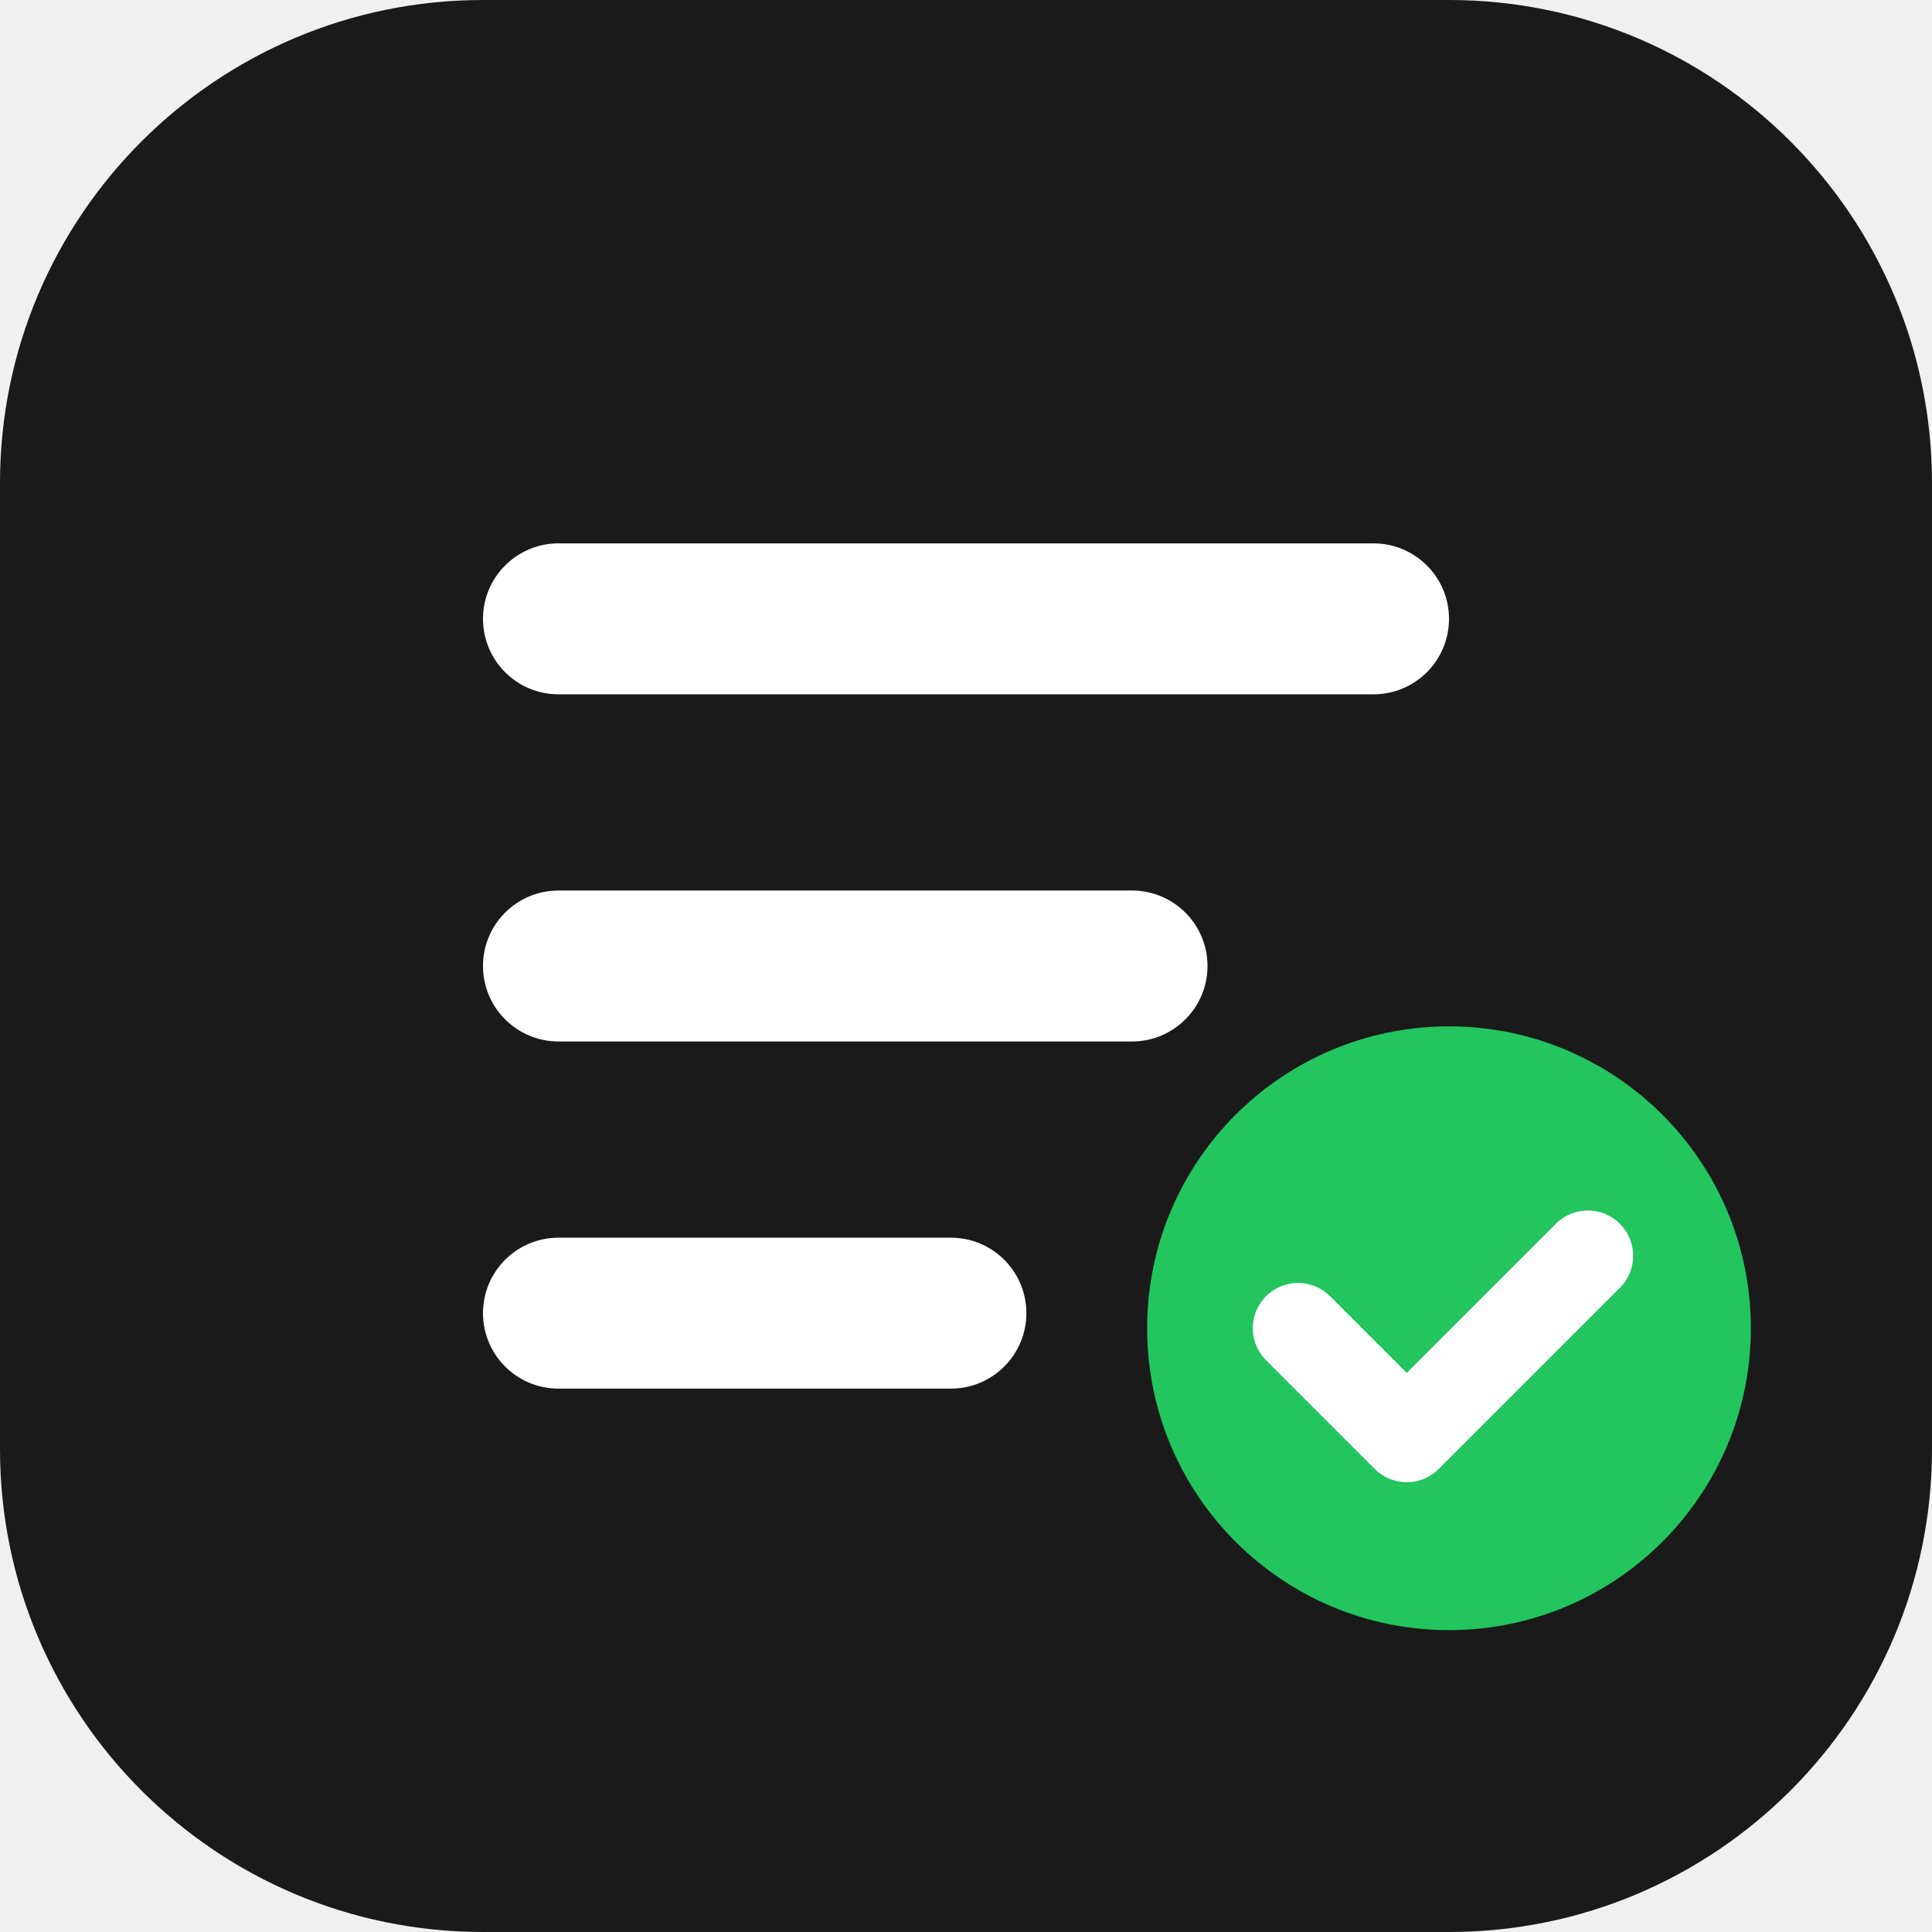
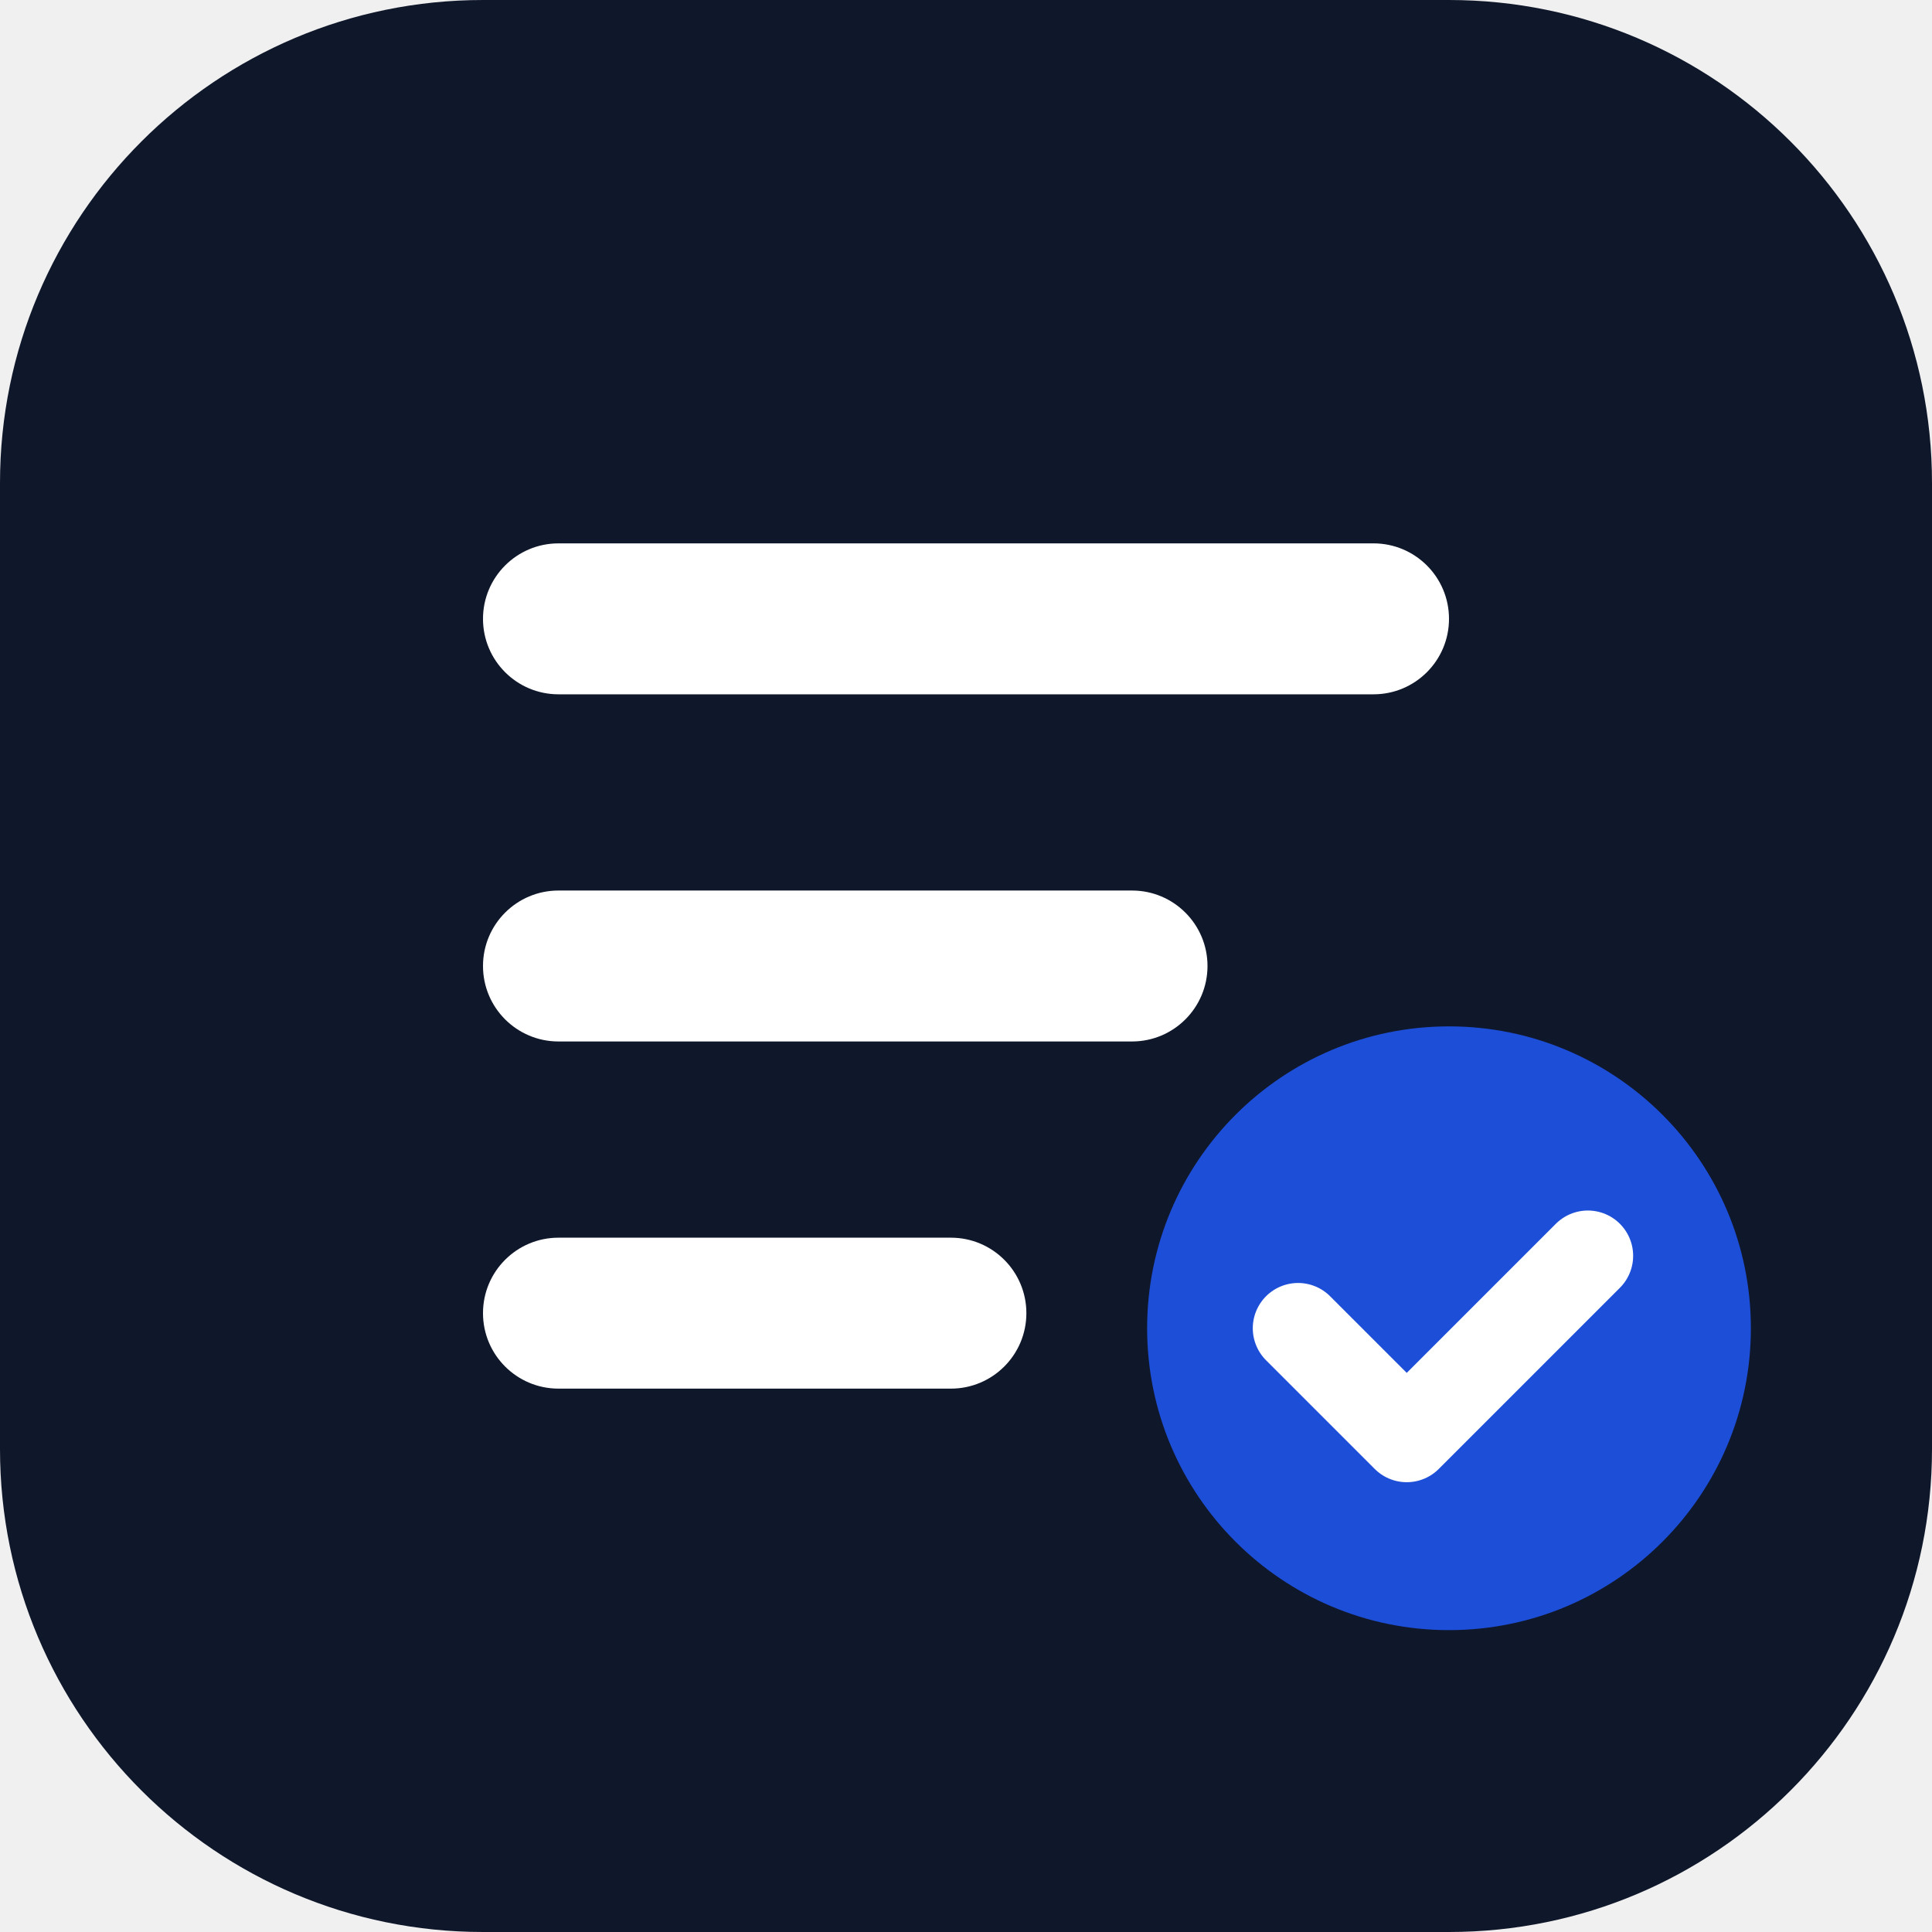
<svg xmlns="http://www.w3.org/2000/svg" viewBox="0 0 32 32" fill="none">
-   <rect width="32" height="32" rx="8" fill="#1A1A1A" />
-   <rect x="8" y="9" width="16" height="2.5" rx="1.25" fill="white" />
-   <rect x="8" y="14.75" width="12" height="2.5" rx="1.25" fill="white" />
-   <rect x="8" y="20.5" width="9" height="2.5" rx="1.25" fill="white" />
-   <circle cx="24" cy="22" r="5" fill="#22C55E" />
-   <path d="M21.5 22l1.8 1.8 3-3" stroke="white" stroke-width="1.5" stroke-linecap="round" stroke-linejoin="round" />
+   <rect width="32" height="32" rx="8" fill="#0F172A" />
+   <rect x="8" y="9" width="16" height="2.5" rx="1.25" fill="#FFFFFF" />
+   <rect x="8" y="14.75" width="12" height="2.5" rx="1.25" fill="#FFFFFF" />
+   <rect x="8" y="20.5" width="9" height="2.5" rx="1.25" fill="#FFFFFF" />
+   <circle cx="24" cy="22" r="5" fill="#1D4ED8" />
+   <path d="M21.5 22l1.8 1.8 3-3" stroke="#FFFFFF" stroke-width="1.5" stroke-linecap="round" stroke-linejoin="round" />
</svg>
